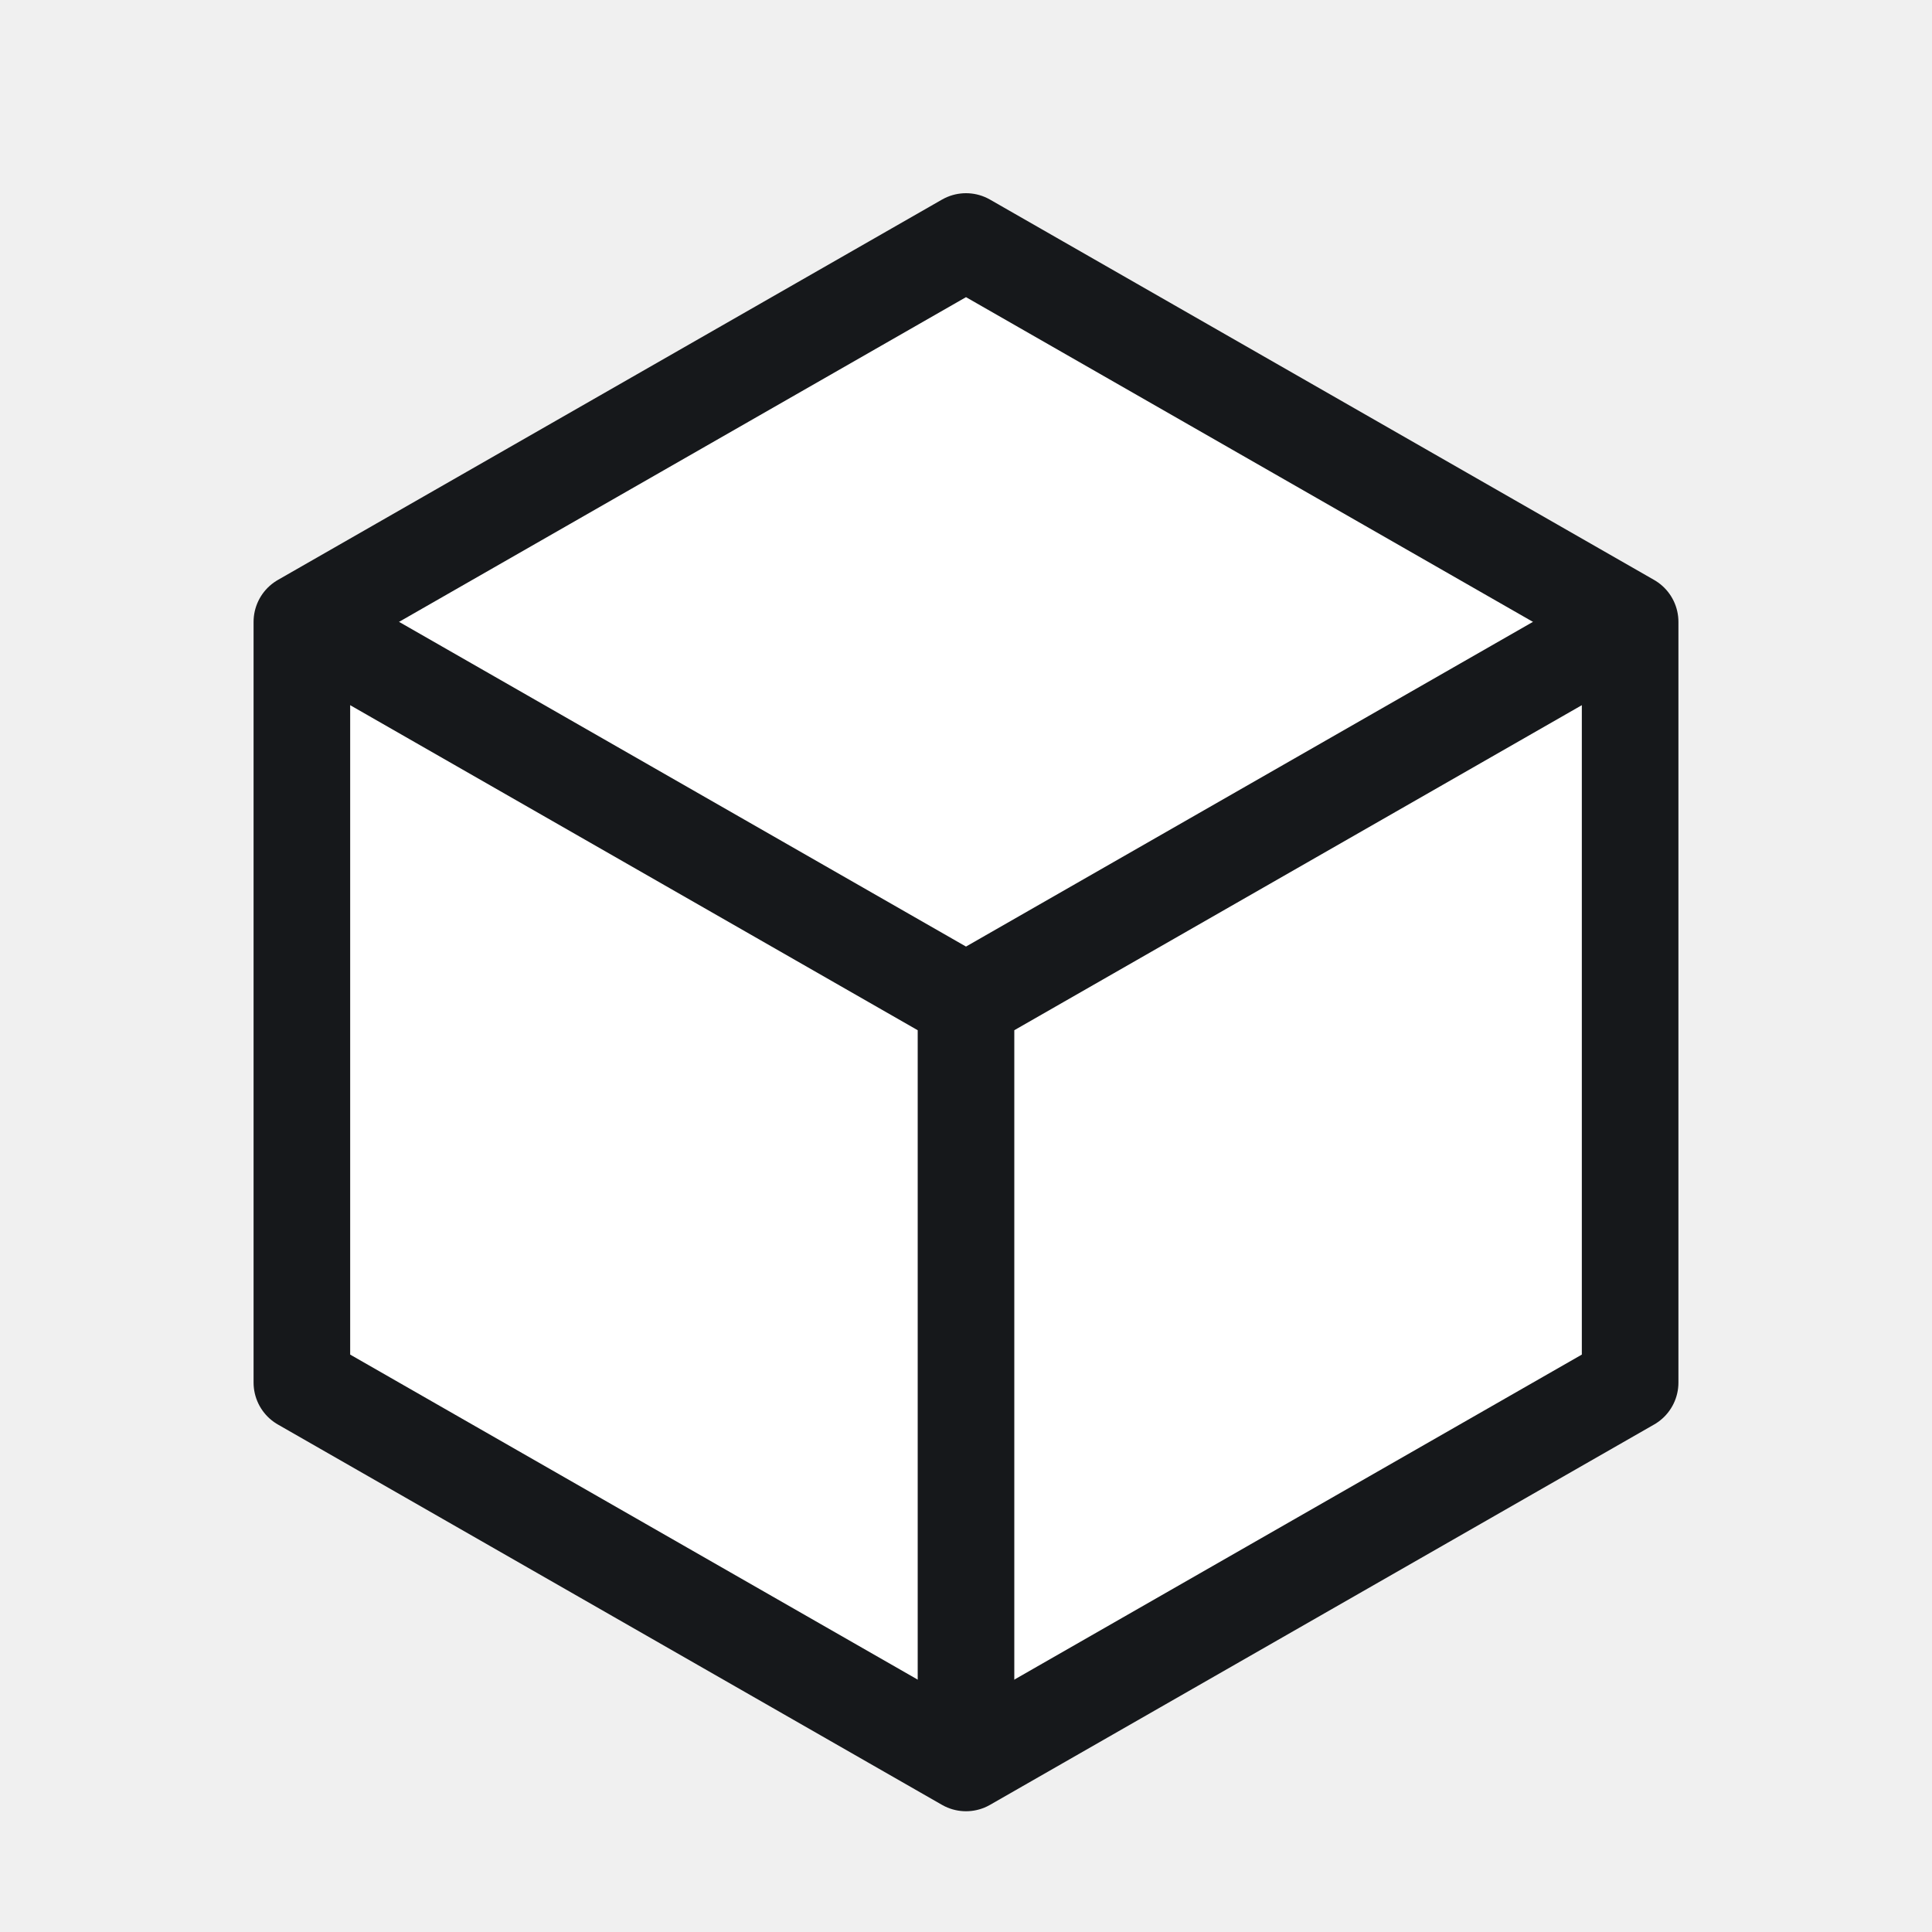
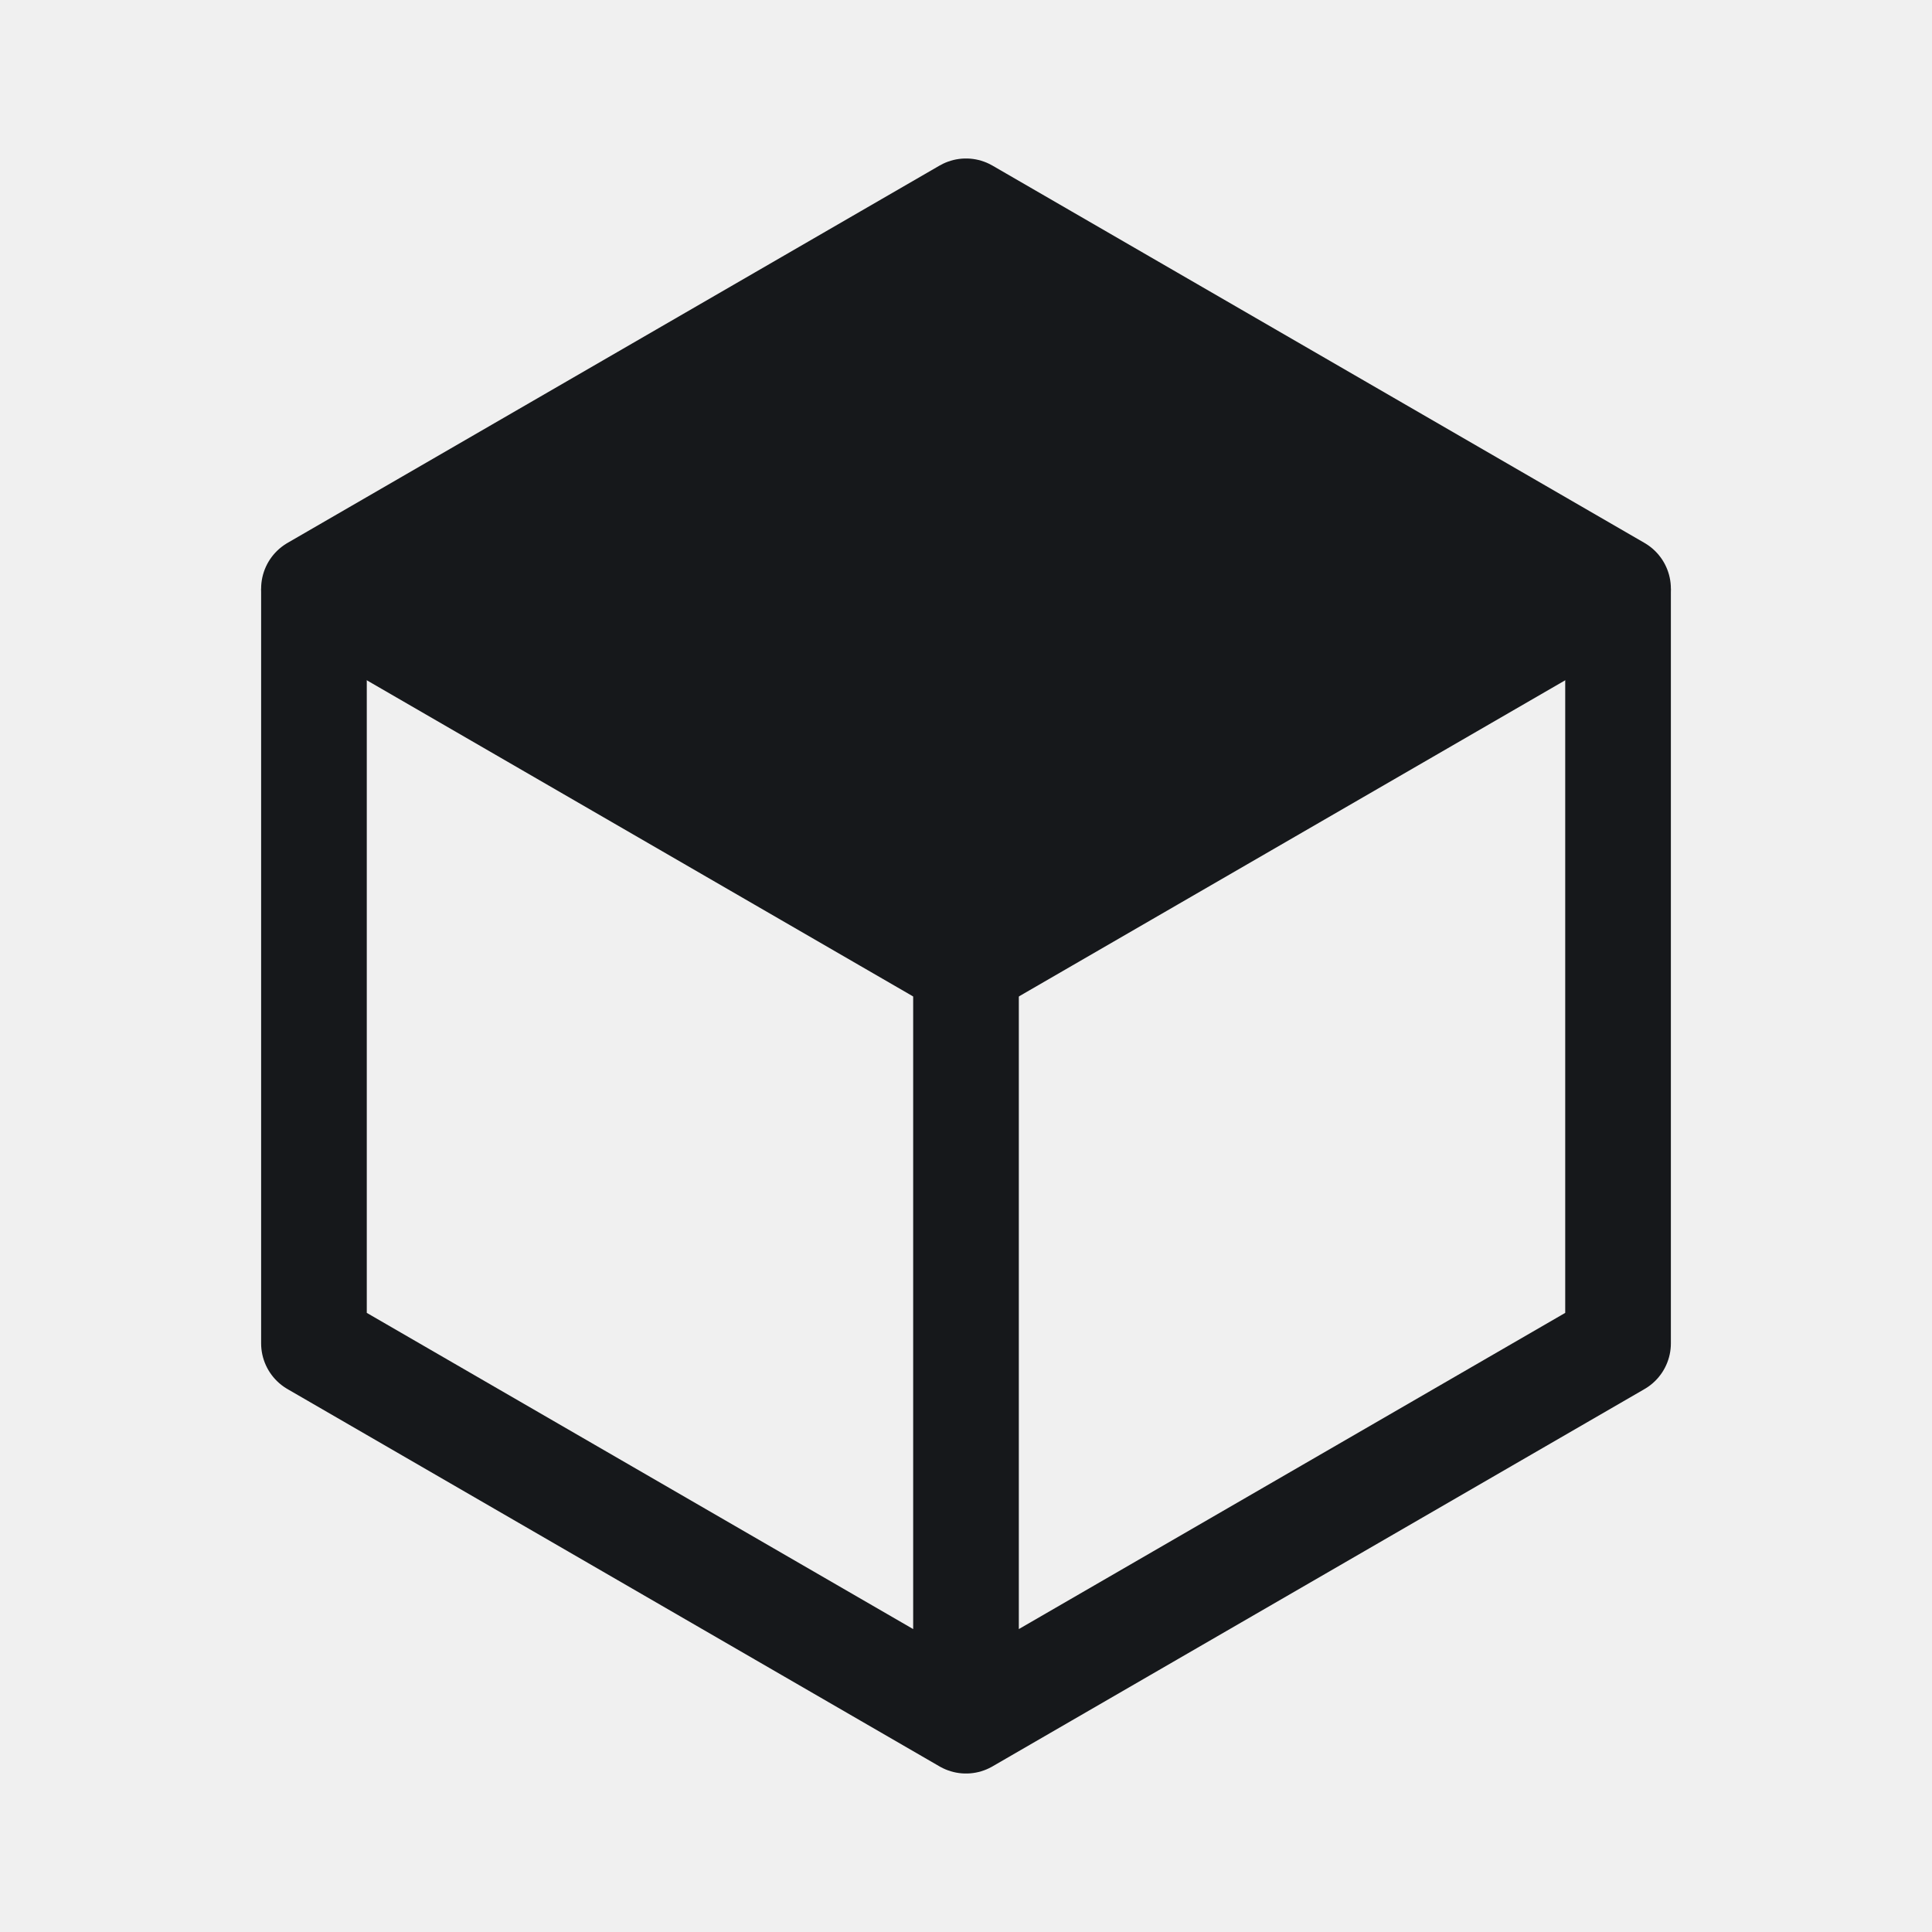
- <svg xmlns="http://www.w3.org/2000/svg" viewBox="0 0 32 32" fill="none" stroke="#16181b" stroke-width="1.6" stroke-linejoin="round">
-   <path d="M16 4 27 10.3v12.6L16 29.2 5 22.9V10.3z" fill="#fff" />
-   <path d="M5 10.3 16 16.6 27 10.3M16 16.6v12.6" />
+ <svg xmlns="http://www.w3.org/2000/svg" viewBox="0 0 32 32" fill="none" stroke-width="1.75" stroke-linejoin="round">
+   <style>.m{stroke:#16181b}.f{fill:#16181b}@media (prefers-color-scheme:dark){.m{stroke:#e3ecf7}.f{fill:#e3ecf7}}</style>
+   <path class="m f" d="M16 3.5 26.8 9.75 16 16 5.2 9.75z" />
+   <path class="m" d="M5.2 9.75v12.5L16 28.5l10.8-6.25V9.75M16 16v12.5" />
</svg>
